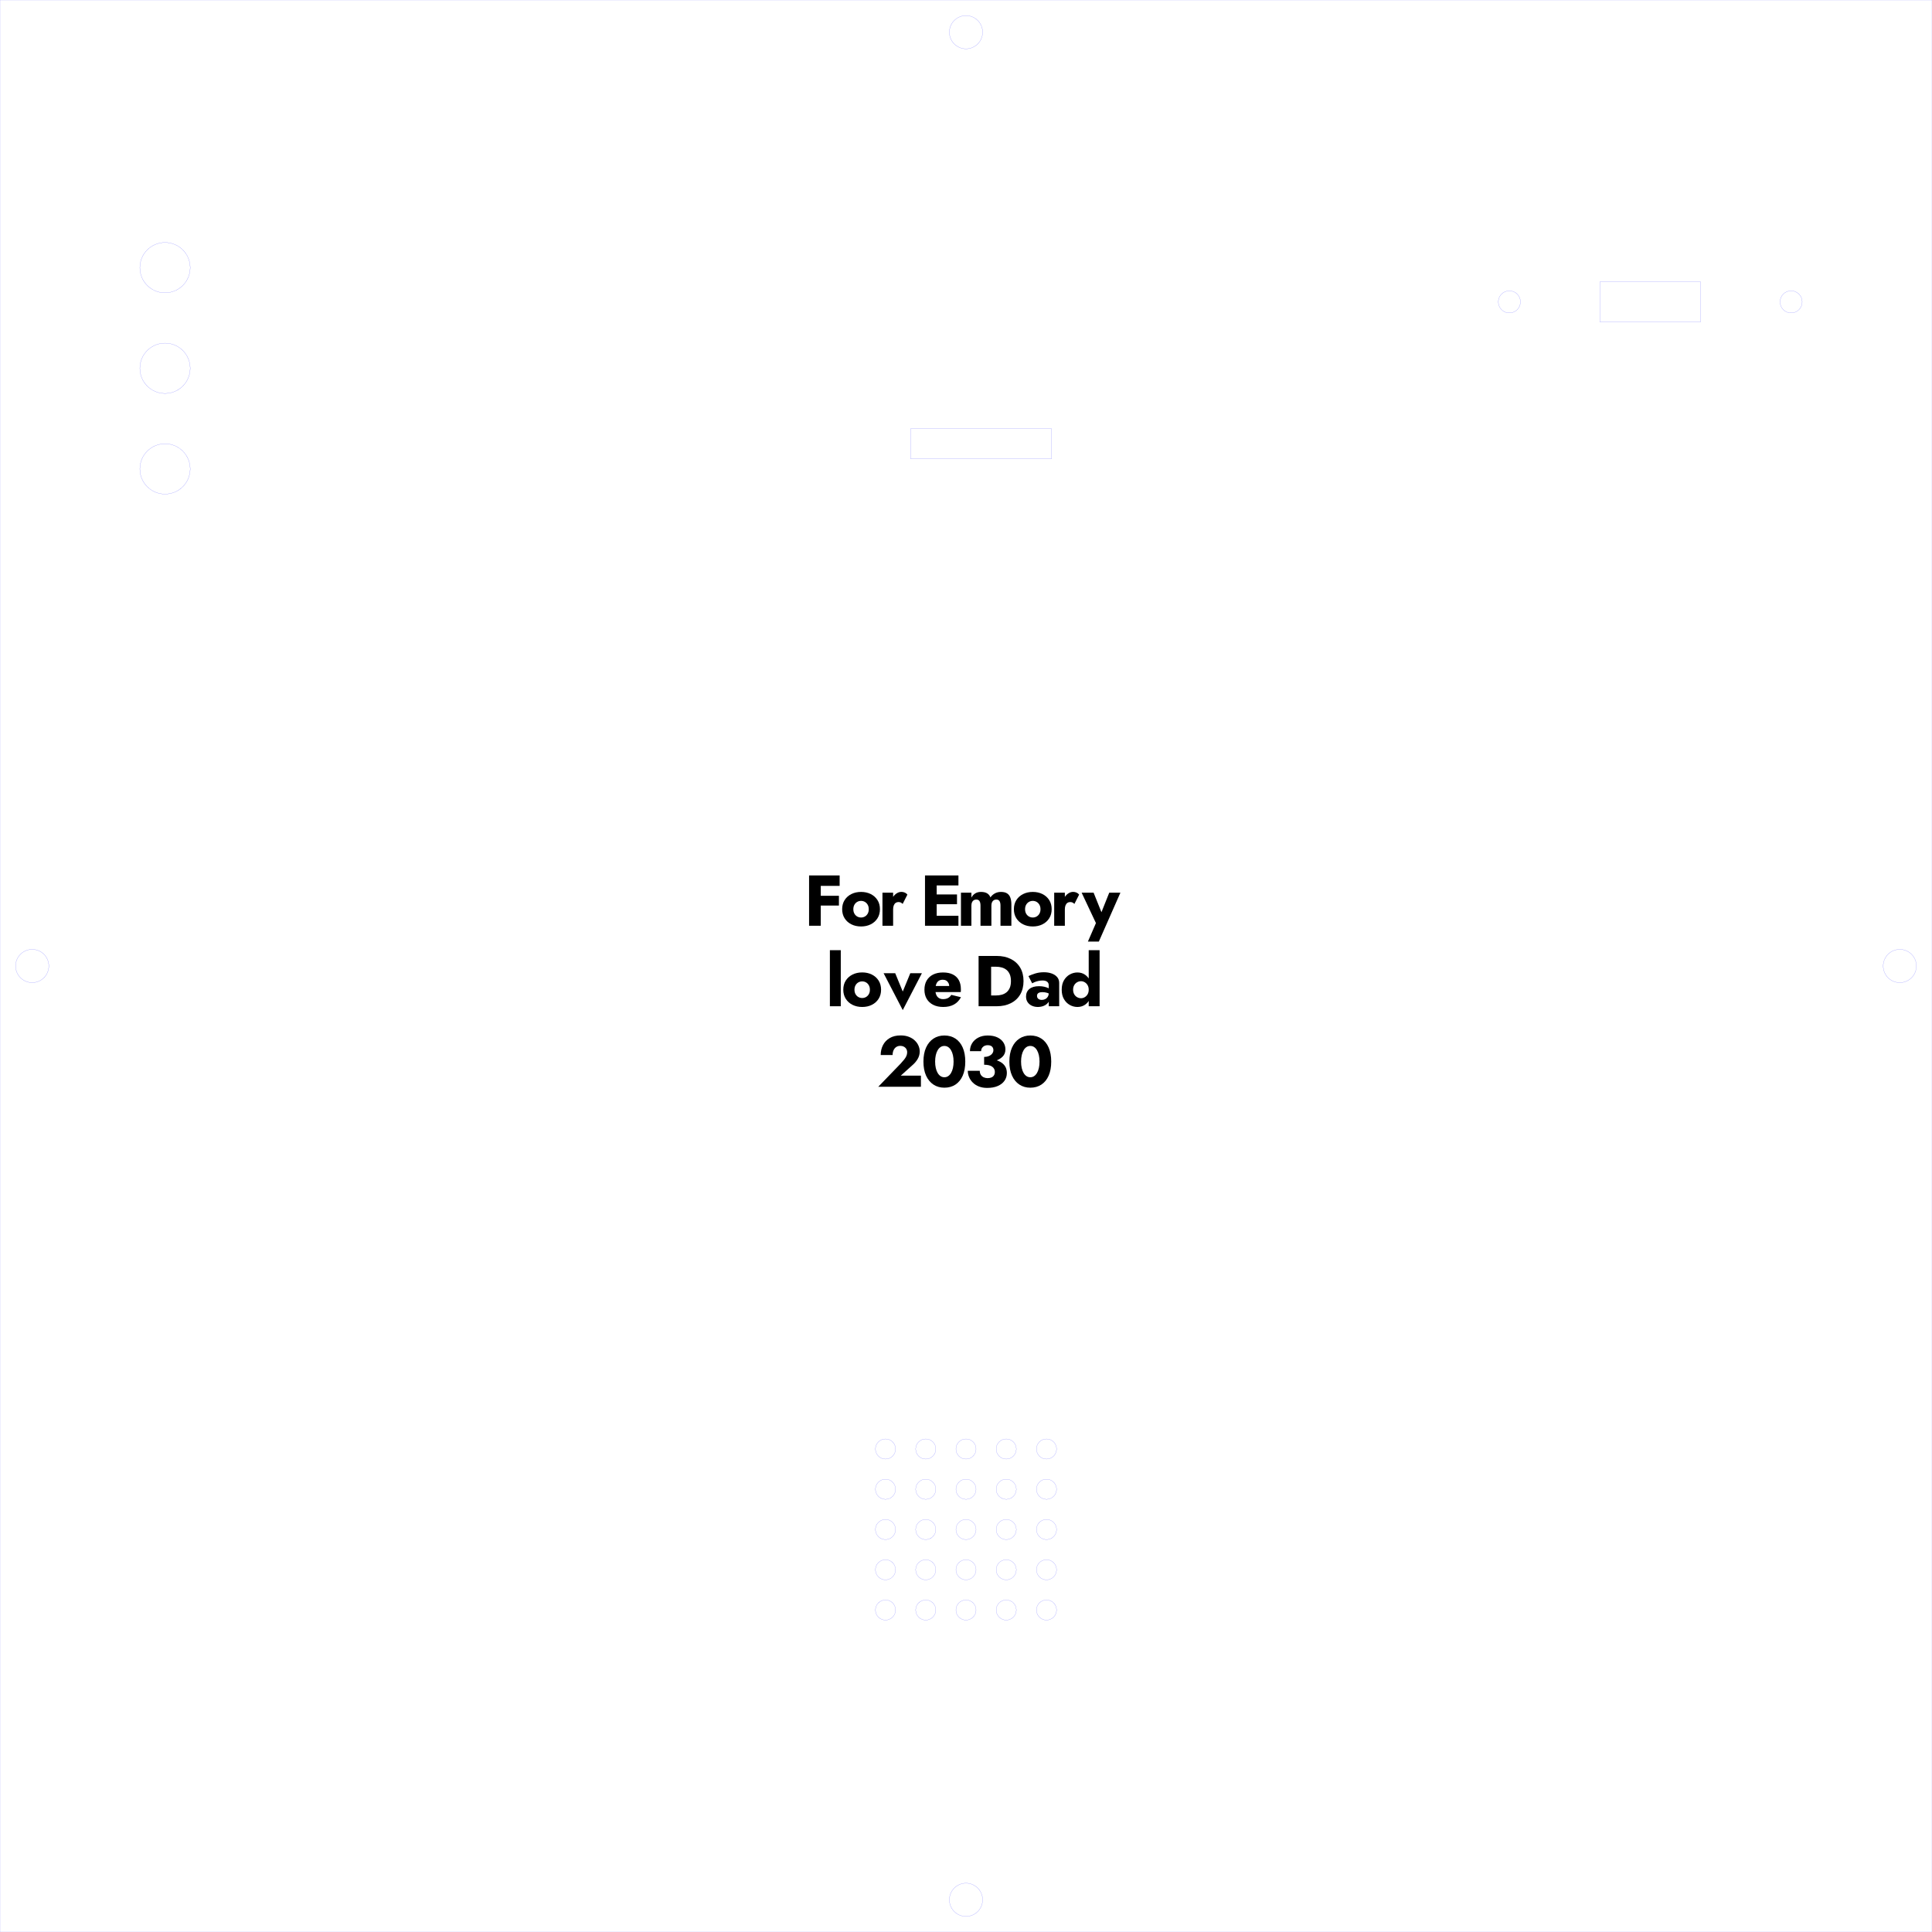
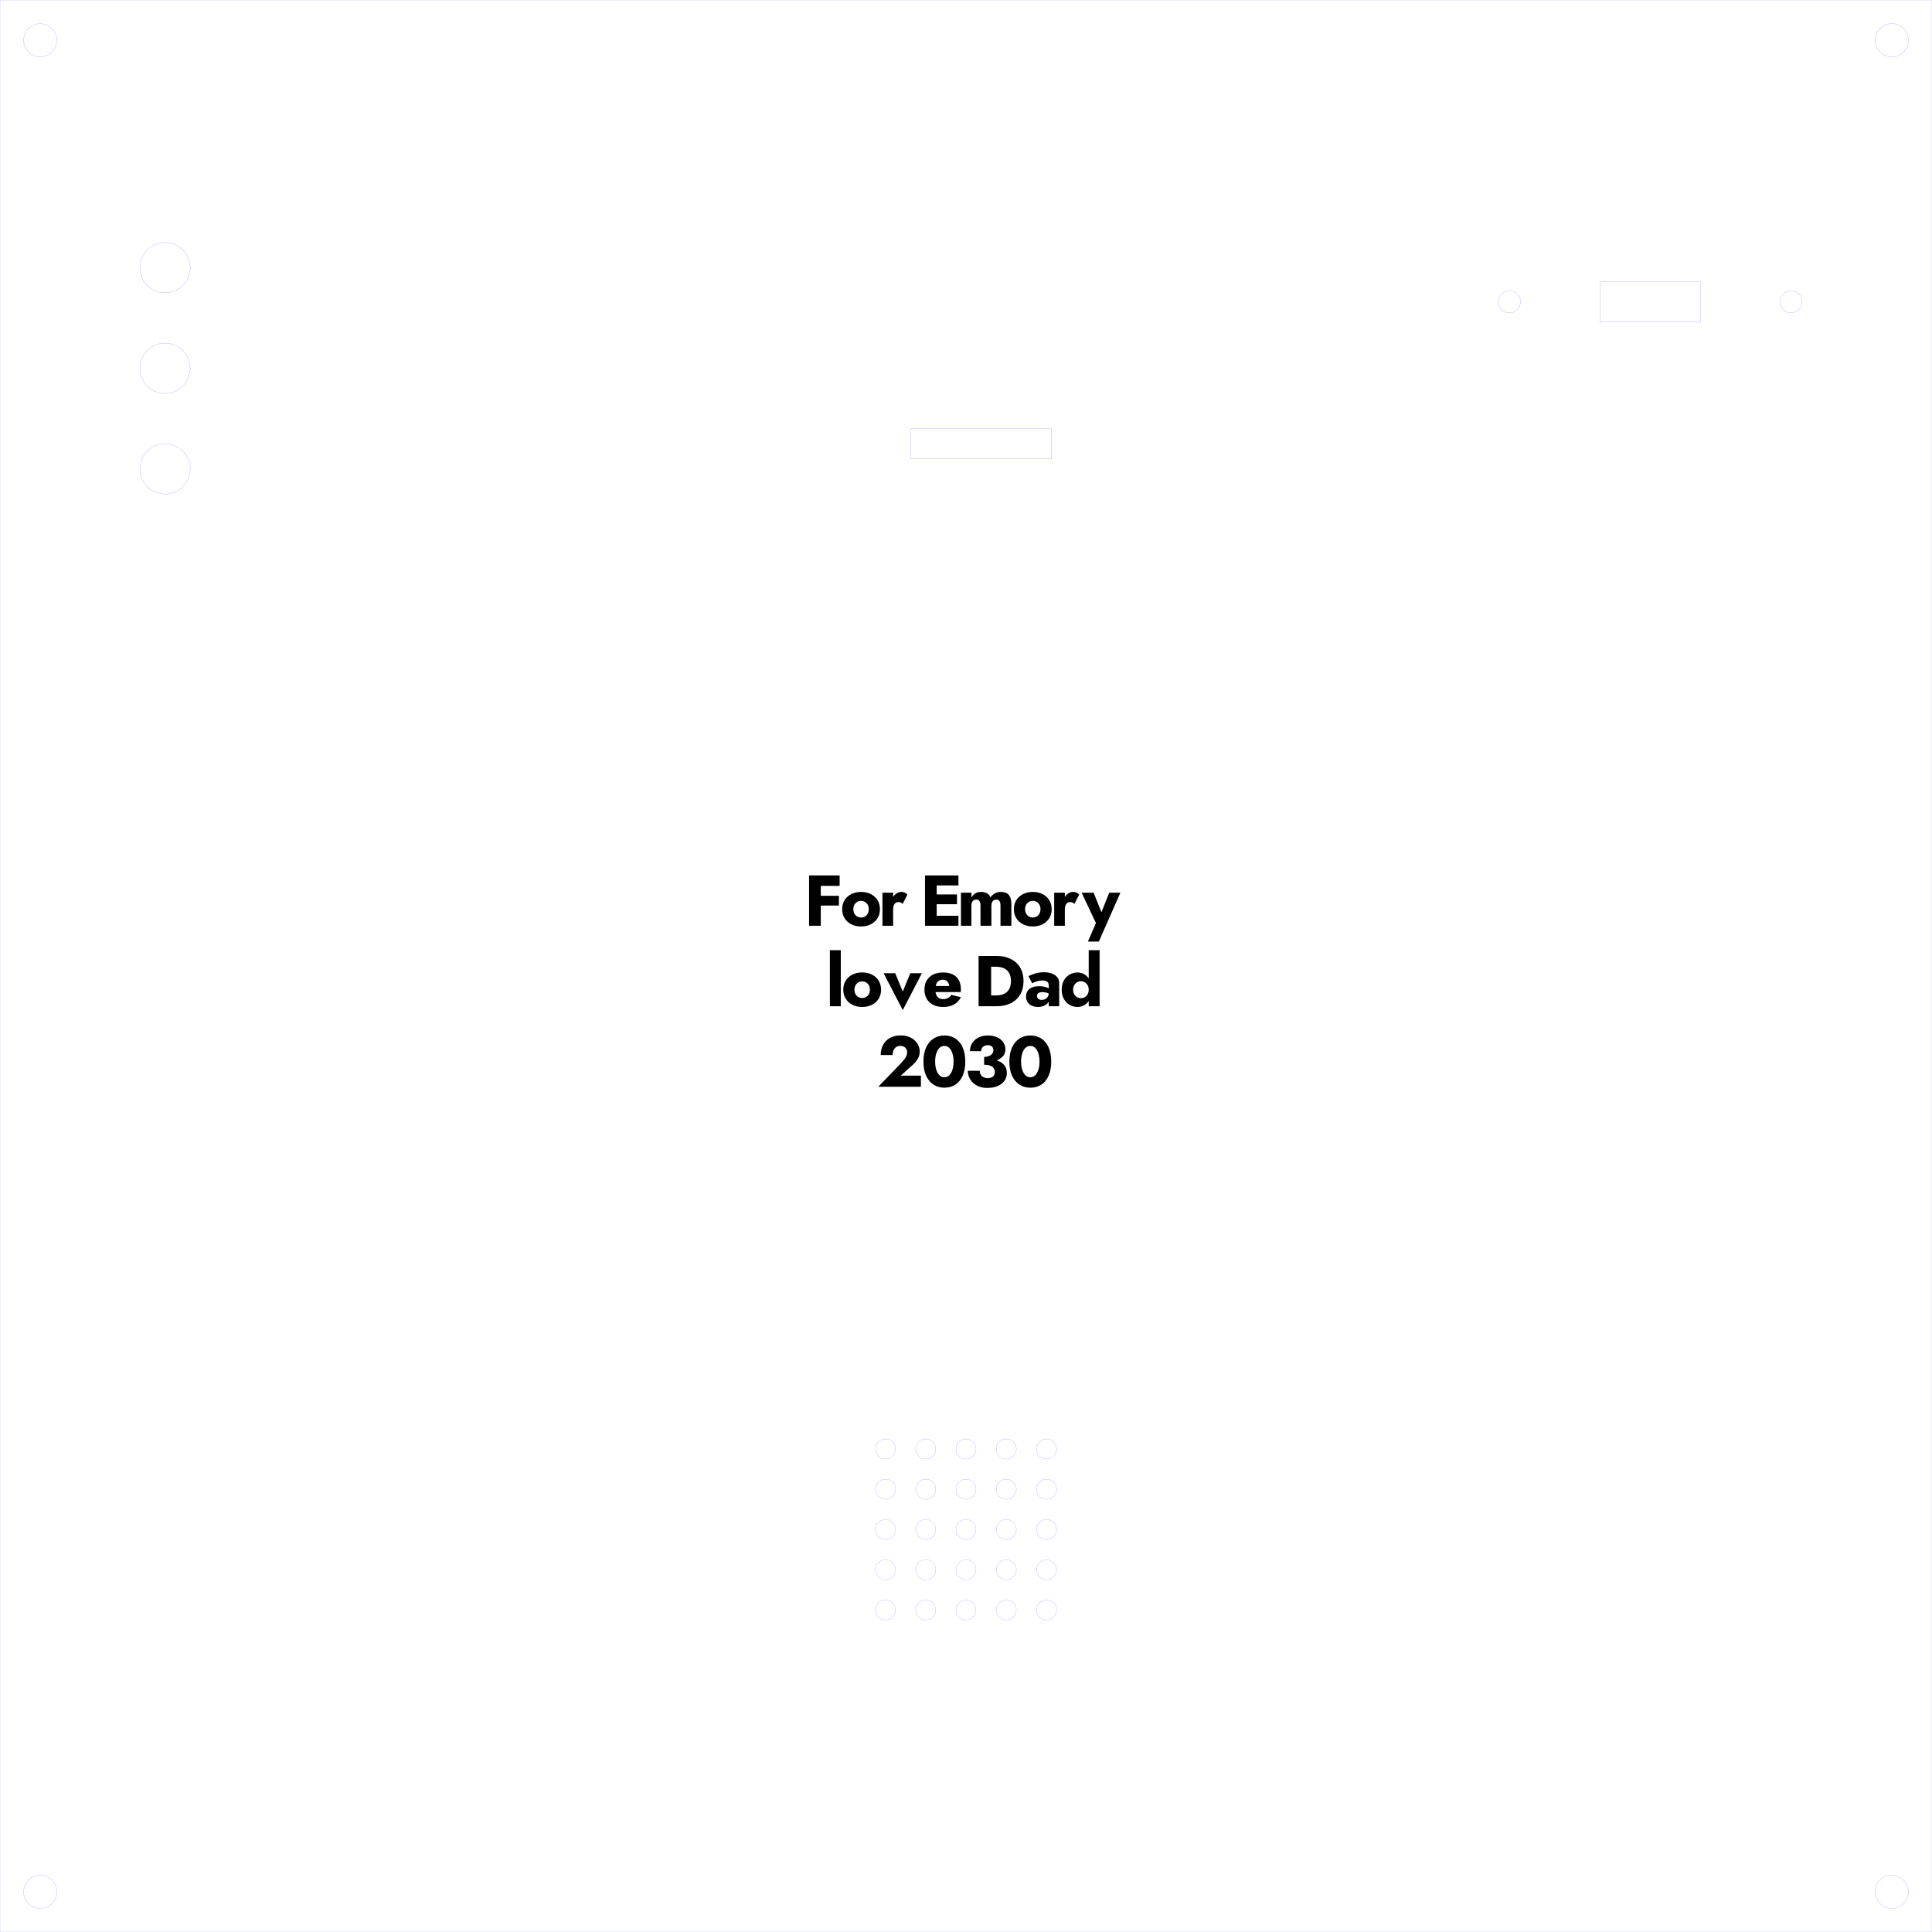
<svg xmlns="http://www.w3.org/2000/svg" baseProfile="full" height="192.0mm" version="1.1" viewBox="0 0 192.0 192.0" width="192.0mm">
  <defs />
  <rect fill="none" height="192.0" stroke="#0000FF" stroke-width="0.01" width="192.0" x="0" y="0" />
-   <circle cx="96.0" cy="3.2" fill="none" r="1.65" stroke="#0000FF" stroke-width="0.01" />
-   <circle cx="188.8" cy="96.0" fill="none" r="1.65" stroke="#0000FF" stroke-width="0.01" />
-   <circle cx="96.0" cy="188.8" fill="none" r="1.65" stroke="#0000FF" stroke-width="0.01" />
-   <circle cx="3.2" cy="96.0" fill="none" r="1.65" stroke="#0000FF" stroke-width="0.01" />
+   <circle cx="4.0" cy="4.0" fill="none" r="1.65" stroke="#0000FF" stroke-width="0.01" />
+   <circle cx="188.0" cy="4.0" fill="none" r="1.65" stroke="#0000FF" stroke-width="0.01" />
+   <circle cx="4.0" cy="188.0" fill="none" r="1.65" stroke="#0000FF" stroke-width="0.01" />
+   <circle cx="188.0" cy="188.0" fill="none" r="1.65" stroke="#0000FF" stroke-width="0.01" />
  <circle cx="16.4" cy="36.6" fill="none" r="2.5" stroke="#0000FF" stroke-width="0.01" />
  <circle cx="16.4" cy="46.6" fill="none" r="2.5" stroke="#0000FF" stroke-width="0.01" />
  <circle cx="16.4" cy="26.6" fill="none" r="2.5" stroke="#0000FF" stroke-width="0.01" />
  <rect fill="none" height="4.0" stroke="#0000FF" stroke-width="0.01" width="10.0" x="159.0" y="28.0" />
  <circle cx="150.0" cy="30.0" fill="none" r="1.1" stroke="#0000FF" stroke-width="0.01" />
  <circle cx="178.0" cy="30.0" fill="none" r="1.1" stroke="#0000FF" stroke-width="0.01" />
  <rect fill="none" height="3.0" stroke="#0000FF" stroke-width="0.01" width="14.0" x="90.5" y="42.6" />
  <circle cx="88.0" cy="144.0" fill="none" r="1.0" stroke="#0000FF" stroke-width="0.01" />
  <circle cx="92.0" cy="144.0" fill="none" r="1.0" stroke="#0000FF" stroke-width="0.01" />
  <circle cx="96.0" cy="144.0" fill="none" r="1.0" stroke="#0000FF" stroke-width="0.01" />
  <circle cx="100.0" cy="144.0" fill="none" r="1.0" stroke="#0000FF" stroke-width="0.01" />
  <circle cx="104.0" cy="144.0" fill="none" r="1.0" stroke="#0000FF" stroke-width="0.01" />
  <circle cx="88.0" cy="148.0" fill="none" r="1.0" stroke="#0000FF" stroke-width="0.01" />
  <circle cx="92.0" cy="148.0" fill="none" r="1.0" stroke="#0000FF" stroke-width="0.01" />
  <circle cx="96.0" cy="148.0" fill="none" r="1.0" stroke="#0000FF" stroke-width="0.01" />
  <circle cx="100.0" cy="148.0" fill="none" r="1.0" stroke="#0000FF" stroke-width="0.01" />
  <circle cx="104.0" cy="148.0" fill="none" r="1.0" stroke="#0000FF" stroke-width="0.01" />
  <circle cx="88.0" cy="152.0" fill="none" r="1.0" stroke="#0000FF" stroke-width="0.01" />
  <circle cx="92.0" cy="152.0" fill="none" r="1.0" stroke="#0000FF" stroke-width="0.01" />
  <circle cx="96.0" cy="152.0" fill="none" r="1.0" stroke="#0000FF" stroke-width="0.01" />
  <circle cx="100.0" cy="152.0" fill="none" r="1.0" stroke="#0000FF" stroke-width="0.01" />
  <circle cx="104.0" cy="152.0" fill="none" r="1.0" stroke="#0000FF" stroke-width="0.01" />
  <circle cx="88.0" cy="156.0" fill="none" r="1.0" stroke="#0000FF" stroke-width="0.01" />
  <circle cx="92.0" cy="156.0" fill="none" r="1.0" stroke="#0000FF" stroke-width="0.01" />
  <circle cx="96.0" cy="156.0" fill="none" r="1.0" stroke="#0000FF" stroke-width="0.01" />
  <circle cx="100.0" cy="156.0" fill="none" r="1.0" stroke="#0000FF" stroke-width="0.01" />
  <circle cx="104.0" cy="156.0" fill="none" r="1.0" stroke="#0000FF" stroke-width="0.01" />
  <circle cx="88.0" cy="160.0" fill="none" r="1.0" stroke="#0000FF" stroke-width="0.01" />
  <circle cx="92.0" cy="160.0" fill="none" r="1.0" stroke="#0000FF" stroke-width="0.01" />
  <circle cx="96.0" cy="160.0" fill="none" r="1.0" stroke="#0000FF" stroke-width="0.01" />
  <circle cx="100.0" cy="160.0" fill="none" r="1.0" stroke="#0000FF" stroke-width="0.01" />
  <circle cx="104.0" cy="160.0" fill="none" r="1.0" stroke="#0000FF" stroke-width="0.01" />
  <path d="M186.033 554.753H499.033V700H186.033ZM186.033 280.967H489.033V416.893H186.033ZM73.786 700V0H236.461V700Z" fill="#000000" stroke="none" transform="translate(80.40507,92.0) scale(0.007142857,-0.007142857) translate(-73.78601,0)" />
  <path d="M31.893 230Q31.893 157.893 66.189 103.704Q100.486 49.514 160.078 19.757Q219.671 -10 294.749 -10Q370.206 -10 429.609 19.757Q489.012 49.514 523.309 103.704Q557.605 157.893 557.605 230Q557.605 303.107 523.309 357.107Q489.012 411.107 429.609 440.864Q370.206 470.621 294.749 470.621Q219.671 470.621 160.078 440.864Q100.486 411.107 66.189 357.107Q31.893 303.107 31.893 230ZM187.461 230Q187.461 265.572 202.058 291.576Q216.654 317.58 240.969 331.745Q265.284 345.909 294.749 345.909Q324.214 345.909 348.529 331.745Q372.844 317.58 387.44 291.576Q402.037 265.572 402.037 230Q402.037 194.428 387.44 168.613Q372.844 142.798 348.529 128.755Q324.214 114.712 294.749 114.712Q265.284 114.712 240.969 128.755Q216.654 142.798 202.058 168.613Q187.461 194.428 187.461 230Z" fill="#000000" stroke="none" transform="translate(83.69255,92.0) scale(0.007142857,-0.007142857) translate(-31.89301,0)" />
  <path d="M207.819 460H59.465V0H207.819ZM340.605 303.646 406.354 433.029Q393.946 450.786 371.204 461.014Q348.461 471.243 323.461 471.243Q285.247 471.243 250.208 445.932Q215.169 420.621 193.494 377.811Q171.819 335 171.819 280L207.819 227.181Q207.819 260.181 216.805 283.074Q225.79 305.967 242.79 317.86Q259.79 329.753 281.712 329.753Q301.712 329.753 315.333 322.7Q328.955 315.646 340.605 303.646Z" fill="#000000" stroke="none" transform="translate(87.69763,92.0) scale(0.007142857,-0.007142857) translate(-59.46503,0)" />
  <path d="M186.033 0H539.033V139.033H186.033ZM186.033 560.967H539.033V700H186.033ZM186.033 299.609H519.033V435.535H186.033ZM73.786 700V0H236.461V700Z" fill="#000000" stroke="none" transform="translate(91.92541,92.0) scale(0.007142857,-0.007142857) translate(-73.78601,0)" />
  <path d="M760.926 296.214Q760.926 351.971 746.844 390.918Q732.761 429.864 701.315 450.243Q669.868 470.621 616.033 470.621Q569.411 470.621 532.169 450.675Q494.926 430.728 469.683 394.564Q455.547 431.835 423.533 451.228Q391.518 470.621 337.926 470.621Q290.576 470.621 257.523 449.757Q224.469 428.893 204.712 391.757V460H59.465V0H204.712V280Q204.712 307.922 213.362 326.776Q222.012 345.63 237.313 355.091Q252.613 364.551 272.564 364.551Q303.893 364.551 317.626 343.076Q331.358 321.601 331.358 280V0H482.819V280Q482.819 307.922 491.469 326.776Q500.119 345.63 515.42 355.091Q530.72 364.551 550.671 364.551Q582 364.551 595.733 343.076Q609.465 321.601 609.465 280V0H760.926Z" fill="#000000" stroke="none" transform="translate(95.4986,92.0) scale(0.007142857,-0.007142857) translate(-59.46503,0)" />
  <path d="M31.893 230Q31.893 157.893 66.189 103.704Q100.486 49.514 160.078 19.757Q219.671 -10 294.749 -10Q370.206 -10 429.609 19.757Q489.012 49.514 523.309 103.704Q557.605 157.893 557.605 230Q557.605 303.107 523.309 357.107Q489.012 411.107 429.609 440.864Q370.206 470.621 294.749 470.621Q219.671 470.621 160.078 440.864Q100.486 411.107 66.189 357.107Q31.893 303.107 31.893 230ZM187.461 230Q187.461 265.572 202.058 291.576Q216.654 317.58 240.969 331.745Q265.284 345.909 294.749 345.909Q324.214 345.909 348.529 331.745Q372.844 317.58 387.44 291.576Q402.037 265.572 402.037 230Q402.037 194.428 387.44 168.613Q372.844 142.798 348.529 128.755Q324.214 114.712 294.749 114.712Q265.284 114.712 240.969 128.755Q216.654 142.798 202.058 168.613Q187.461 194.428 187.461 230Z" fill="#000000" stroke="none" transform="translate(100.759,92.0) scale(0.007142857,-0.007142857) translate(-31.89301,0)" />
  <path d="M207.819 460H59.465V0H207.819ZM340.605 303.646 406.354 433.029Q393.946 450.786 371.204 461.014Q348.461 471.243 323.461 471.243Q285.247 471.243 250.208 445.932Q215.169 420.621 193.494 377.811Q171.819 335 171.819 280L207.819 227.181Q207.819 260.181 216.805 283.074Q225.79 305.967 242.79 317.86Q259.79 329.753 281.712 329.753Q301.712 329.753 315.333 322.7Q328.955 315.646 340.605 303.646Z" fill="#000000" stroke="none" transform="translate(104.7641,92.0) scale(0.007142857,-0.007142857) translate(-59.46503,0)" />
  <path d="M530.103 460H374.856L227.885 92.193L305.625 90.679L157.14 460H-9.321L189.671 37.037L77.963 -220H230.103Z" fill="#000000" stroke="none" transform="translate(107.4919,92.0) scale(0.007142857,-0.007142857) translate(9.320984,0)" />
  <path d="M59.465 780V0H210.926V780Z" fill="#000000" stroke="none" transform="translate(82.4734,100.0) scale(0.007142857,-0.007142857) translate(-59.46503,0)" />
  <path d="M31.893 230Q31.893 157.893 66.189 103.704Q100.486 49.514 160.078 19.757Q219.671 -10 294.749 -10Q370.206 -10 429.609 19.757Q489.012 49.514 523.309 103.704Q557.605 157.893 557.605 230Q557.605 303.107 523.309 357.107Q489.012 411.107 429.609 440.864Q370.206 470.621 294.749 470.621Q219.671 470.621 160.078 440.864Q100.486 411.107 66.189 357.107Q31.893 303.107 31.893 230ZM187.461 230Q187.461 265.572 202.058 291.576Q216.654 317.58 240.969 331.745Q265.284 345.909 294.749 345.909Q324.214 345.909 348.529 331.745Q372.844 317.58 387.44 291.576Q402.037 265.572 402.037 230Q402.037 194.428 387.44 168.613Q372.844 142.798 348.529 128.755Q324.214 114.712 294.749 114.712Q265.284 114.712 240.969 128.755Q216.654 142.798 202.058 168.613Q187.461 194.428 187.461 230Z" fill="#000000" stroke="none" transform="translate(83.80526,100.0) scale(0.007142857,-0.007142857) translate(-31.89301,0)" />
  <path d="M-3.107 460 263.498 -53.642 530.103 460H368.642L263.498 204.597L158.354 460Z" fill="#000000" stroke="none" transform="translate(87.81035,100.0) scale(0.007142857,-0.007142857) translate(3.106995,0)" />
  <path d="M293.391 -10Q381.062 -10 442.397 23.85Q503.732 57.7 540.354 125.642L405.136 158.564Q388.214 128.992 359.671 114.084Q331.128 99.177 290.963 99.177Q256.391 99.177 232.401 114.827Q208.411 130.477 196.072 160.088Q183.732 189.7 184.354 231.893Q184.732 278.058 196.329 308.344Q207.926 338.63 230.794 353.78Q253.663 368.93 287.856 368.93Q315.049 368.93 335.039 356.901Q355.029 344.872 366.247 322.951Q377.465 301.029 377.465 270.593Q377.465 263.593 373.844 253.403Q370.222 243.214 365.358 235.728L401.086 281.728H117.07V197.572H537.411Q538.654 205.165 538.844 215.772Q539.033 226.379 539.033 237.107Q539.033 311.35 510.237 363.418Q481.44 415.486 426.105 442.743Q370.77 470 290.963 470Q210.535 470 152.51 440.932Q94.486 411.864 63.189 358.175Q31.893 304.486 31.893 230Q31.893 156.514 63.743 102.825Q95.593 49.136 154.414 19.568Q213.235 -10 293.391 -10Z" fill="#000000" stroke="none" transform="translate(91.86899,100.0) scale(0.007142857,-0.007142857) translate(-31.89301,0)" />
  <path d="M73.786 700V0H248.267V700ZM324.177 0Q438.605 0 522.887 42.757Q607.169 85.514 653.101 164.014Q699.033 242.514 699.033 350Q699.033 458.107 653.101 536.296Q607.169 614.486 522.887 657.243Q438.605 700 324.177 700H186.033V549.753H317.963Q358.321 549.753 395.514 539.642Q432.708 529.531 461.494 506.527Q490.28 483.523 507.105 445.086Q523.93 406.65 523.93 350Q523.93 293.35 507.105 254.914Q490.28 216.477 461.494 193.473Q432.708 170.469 395.514 160.358Q358.321 150.247 317.963 150.247H186.033V0Z" fill="#000000" stroke="none" transform="translate(97.25085,100.0) scale(0.007142857,-0.007142857) translate(-73.78601,0)" />
  <path d="M176.247 143.864Q176.247 160.786 183.897 172.261Q191.547 183.737 207.969 190.008Q224.391 196.28 250.963 196.28Q285.506 196.28 317.224 186.712Q348.942 177.144 372.757 158.737V225.621Q360.786 238.971 336.747 250.986Q312.708 263 279.208 271.082Q245.708 279.165 204.407 279.165Q117.543 279.165 70.665 240.529Q23.786 201.893 23.786 135.514Q23.786 88.514 46.407 55.825Q69.029 23.136 106.461 6.568Q143.893 -10 187.757 -10Q231.971 -10 270.16 5.553Q308.35 21.107 332.053 51.66Q355.757 82.214 355.757 126.214L339.757 186.214Q339.757 153.942 325.986 132.035Q312.214 110.128 290.171 99.167Q268.128 88.206 242.313 88.206Q223.877 88.206 208.833 94.599Q193.79 100.992 185.018 113.467Q176.247 125.942 176.247 143.864ZM108.942 319.202Q118.7 325.337 140.807 334.784Q162.914 344.23 192.588 351.298Q222.263 358.366 252.535 358.366Q273.535 358.366 290.049 354.056Q306.564 349.745 317.646 341.056Q328.728 332.366 334.243 319.663Q339.757 306.959 339.757 289.794V0H485.004V323.786Q485.004 371.893 457.222 405.068Q429.44 438.243 381.173 455.675Q332.905 473.107 272.07 473.107Q206.827 473.107 152.006 455.971Q97.185 438.835 57.514 419.835Z" fill="#000000" stroke="none" transform="translate(101.9669,100.0) scale(0.007142857,-0.007142857) translate(-23.78601,0)" />
  <path d="M407.572 780V0H559.033V780ZM31.893 230Q31.893 152.893 63.204 99.204Q94.514 45.514 144.65 17.757Q194.786 -10 250.572 -10Q308.572 -10 353.126 19.0Q397.679 48 423.733 102.0Q449.786 156 449.786 230Q449.786 305 423.733 358.5Q397.679 412 353.126 441.0Q308.572 470 250.572 470Q194.786 470 144.65 442.243Q94.514 414.486 63.204 361.296Q31.893 308.107 31.893 230ZM190.568 230Q190.568 266.222 205.543 292.658Q220.518 319.095 245.955 333.745Q271.391 348.395 300.963 348.395Q326.642 348.395 351.321 334.366Q376 320.337 391.786 293.901Q407.572 267.465 407.572 230Q407.572 192.535 391.786 166.099Q376 139.663 351.321 125.634Q326.642 111.605 300.963 111.605Q271.391 111.605 245.955 126.255Q220.518 140.905 205.543 167.652Q190.568 194.399 190.568 230Z" fill="#000000" stroke="none" transform="translate(105.5113,100.0) scale(0.007142857,-0.007142857) translate(-31.89301,0)" />
  <path d="M20 0H613.424V154.568H332.951L495.675 300.786Q541.025 339.679 568.889 387.397Q596.753 435.115 596.753 491.601Q596.753 531.679 579.714 571.029Q562.675 610.379 529.15 642.743Q495.625 675.107 445.858 694.607Q396.091 714.107 331.255 714.107Q240.613 714.107 178.549 677.014Q116.486 639.922 85.136 578.14Q53.786 516.358 53.786 441.358H219.568Q219.568 478.823 232.529 507.691Q245.49 536.56 269.601 552.71Q293.712 568.86 326.284 568.86Q350.206 568.86 368.06 561.278Q385.914 553.695 398.132 541.288Q410.35 528.881 416.243 513.095Q422.136 497.309 422.136 480.523Q422.136 453.144 411.461 428.576Q400.786 404.008 380.558 378.887Q360.329 353.765 332.358 323.173Z" fill="#000000" stroke="none" transform="translate(87.28131,108.0) scale(0.007142857,-0.007142857) translate(-20,0)" />
  <path d="M202.675 350Q202.675 399.193 211.879 439.508Q221.082 479.823 238.179 508.623Q255.276 537.424 278.765 552.642Q302.255 567.86 331.07 567.86Q360.263 567.86 383.564 552.642Q406.864 537.424 423.961 508.623Q441.058 479.823 450.261 439.508Q459.465 399.193 459.465 350Q459.465 300.807 450.261 260.492Q441.058 220.177 423.961 191.377Q406.864 162.576 383.564 147.358Q360.263 132.14 331.07 132.14Q302.255 132.14 278.765 147.358Q255.276 162.576 238.179 191.377Q221.082 220.177 211.879 260.492Q202.675 300.807 202.675 350ZM40 350Q40 235.679 76.728 154.679Q113.457 73.679 179.103 30.286Q244.749 -13.107 331.07 -13.107Q420.498 -13.107 485.833 30.286Q551.169 73.679 586.654 154.679Q622.14 235.679 622.14 350Q622.14 464.321 586.654 545.321Q551.169 626.321 485.833 669.714Q420.498 713.107 331.07 713.107Q244.749 713.107 179.103 669.714Q113.457 626.321 76.728 545.321Q40 464.321 40 350Z" fill="#000000" stroke="none" transform="translate(91.77005,108.0) scale(0.007142857,-0.007142857) translate(-40,0)" />
  <path d="M274.749 338.786Q358.284 338.786 425.13 358.747Q491.975 378.708 531.539 418.776Q571.103 458.844 571.103 519.029Q571.103 573.379 542.321 617.243Q513.539 661.107 458.543 687.107Q403.547 713.107 324.905 713.107Q250.506 713.107 194.821 684.325Q139.136 655.543 108.354 606.465Q77.572 557.387 77.572 494.93H233.14Q233.14 531.609 259.062 554.963Q284.984 578.317 324.663 578.317Q351.584 578.317 368.87 569.599Q386.156 560.881 395.049 545.012Q403.942 529.144 403.942 508.572Q403.942 489.786 394.753 472.757Q385.564 455.728 368.496 442.646Q351.428 429.564 327.603 422.239Q303.778 414.914 274.749 414.914ZM317.177 -16.214Q403.169 -16.214 464.286 10.272Q525.403 36.757 558.253 83.553Q591.103 130.35 591.103 191.214Q591.103 244.457 567.874 282.389Q544.646 320.321 502.068 344.753Q459.49 369.185 401.94 380.496Q344.391 391.807 274.749 391.807V306.358Q313.099 306.358 341.167 299.29Q369.235 292.222 387.506 278.829Q405.778 265.436 414.86 247.15Q423.942 228.864 423.942 207.428Q423.942 177.506 411.049 157.895Q398.156 138.284 375.492 128.998Q352.827 119.712 323.391 119.712Q294.576 119.712 269.479 130.984Q244.383 142.255 229.368 165.148Q214.354 188.041 214.354 222.284H47.572Q47.572 175.691 66.058 132.735Q84.543 89.778 119.136 56.132Q153.728 22.486 203.739 3.136Q253.749 -16.214 317.177 -16.214Z" fill="#000000" stroke="none" transform="translate(96.17819,108.0) scale(0.007142857,-0.007142857) translate(-47.57202,0)" />
  <path d="M202.675 350Q202.675 399.193 211.879 439.508Q221.082 479.823 238.179 508.623Q255.276 537.424 278.765 552.642Q302.255 567.86 331.07 567.86Q360.263 567.86 383.564 552.642Q406.864 537.424 423.961 508.623Q441.058 479.823 450.261 439.508Q459.465 399.193 459.465 350Q459.465 300.807 450.261 260.492Q441.058 220.177 423.961 191.377Q406.864 162.576 383.564 147.358Q360.263 132.14 331.07 132.14Q302.255 132.14 278.765 147.358Q255.276 162.576 238.179 191.377Q221.082 220.177 211.879 260.492Q202.675 300.807 202.675 350ZM40 350Q40 235.679 76.728 154.679Q113.457 73.679 179.103 30.286Q244.749 -13.107 331.07 -13.107Q420.498 -13.107 485.833 30.286Q551.169 73.679 586.654 154.679Q622.14 235.679 622.14 350Q622.14 464.321 586.654 545.321Q551.169 626.321 485.833 669.714Q420.498 713.107 331.07 713.107Q244.749 713.107 179.103 669.714Q113.457 626.321 76.728 545.321Q40 464.321 40 350Z" fill="#000000" stroke="none" transform="translate(100.3106,108.0) scale(0.007142857,-0.007142857) translate(-40,0)" />
</svg>
